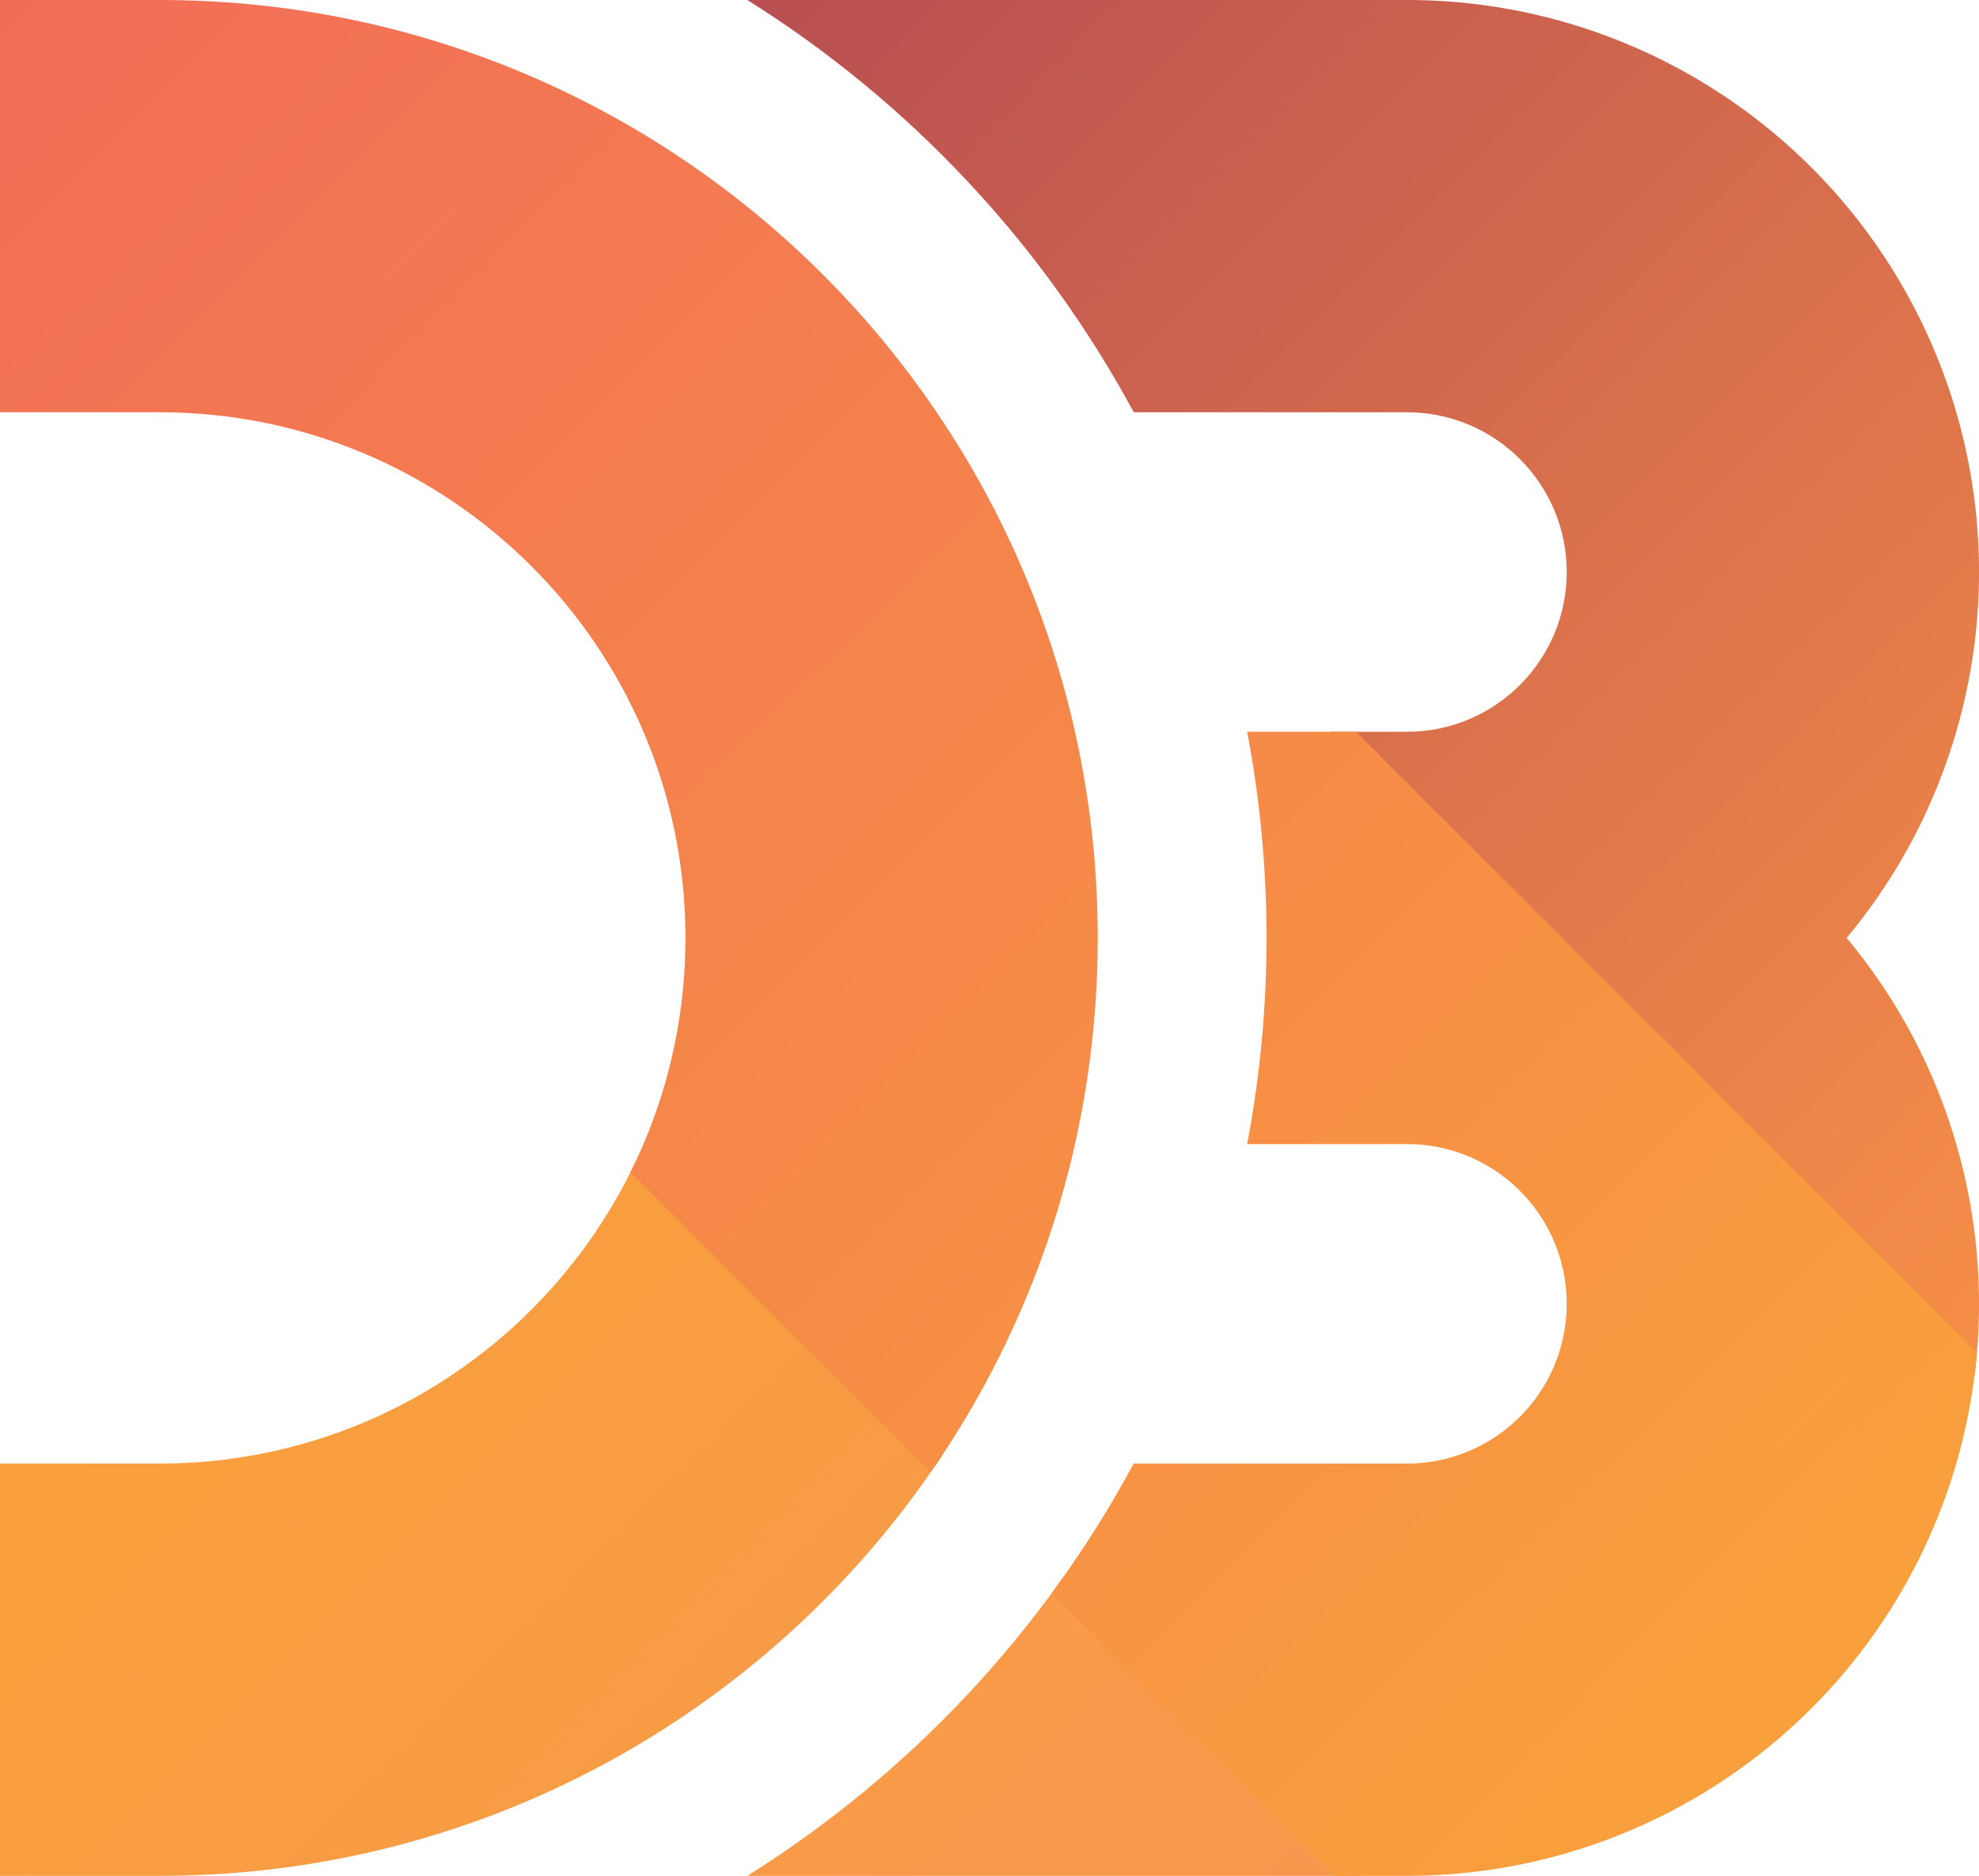
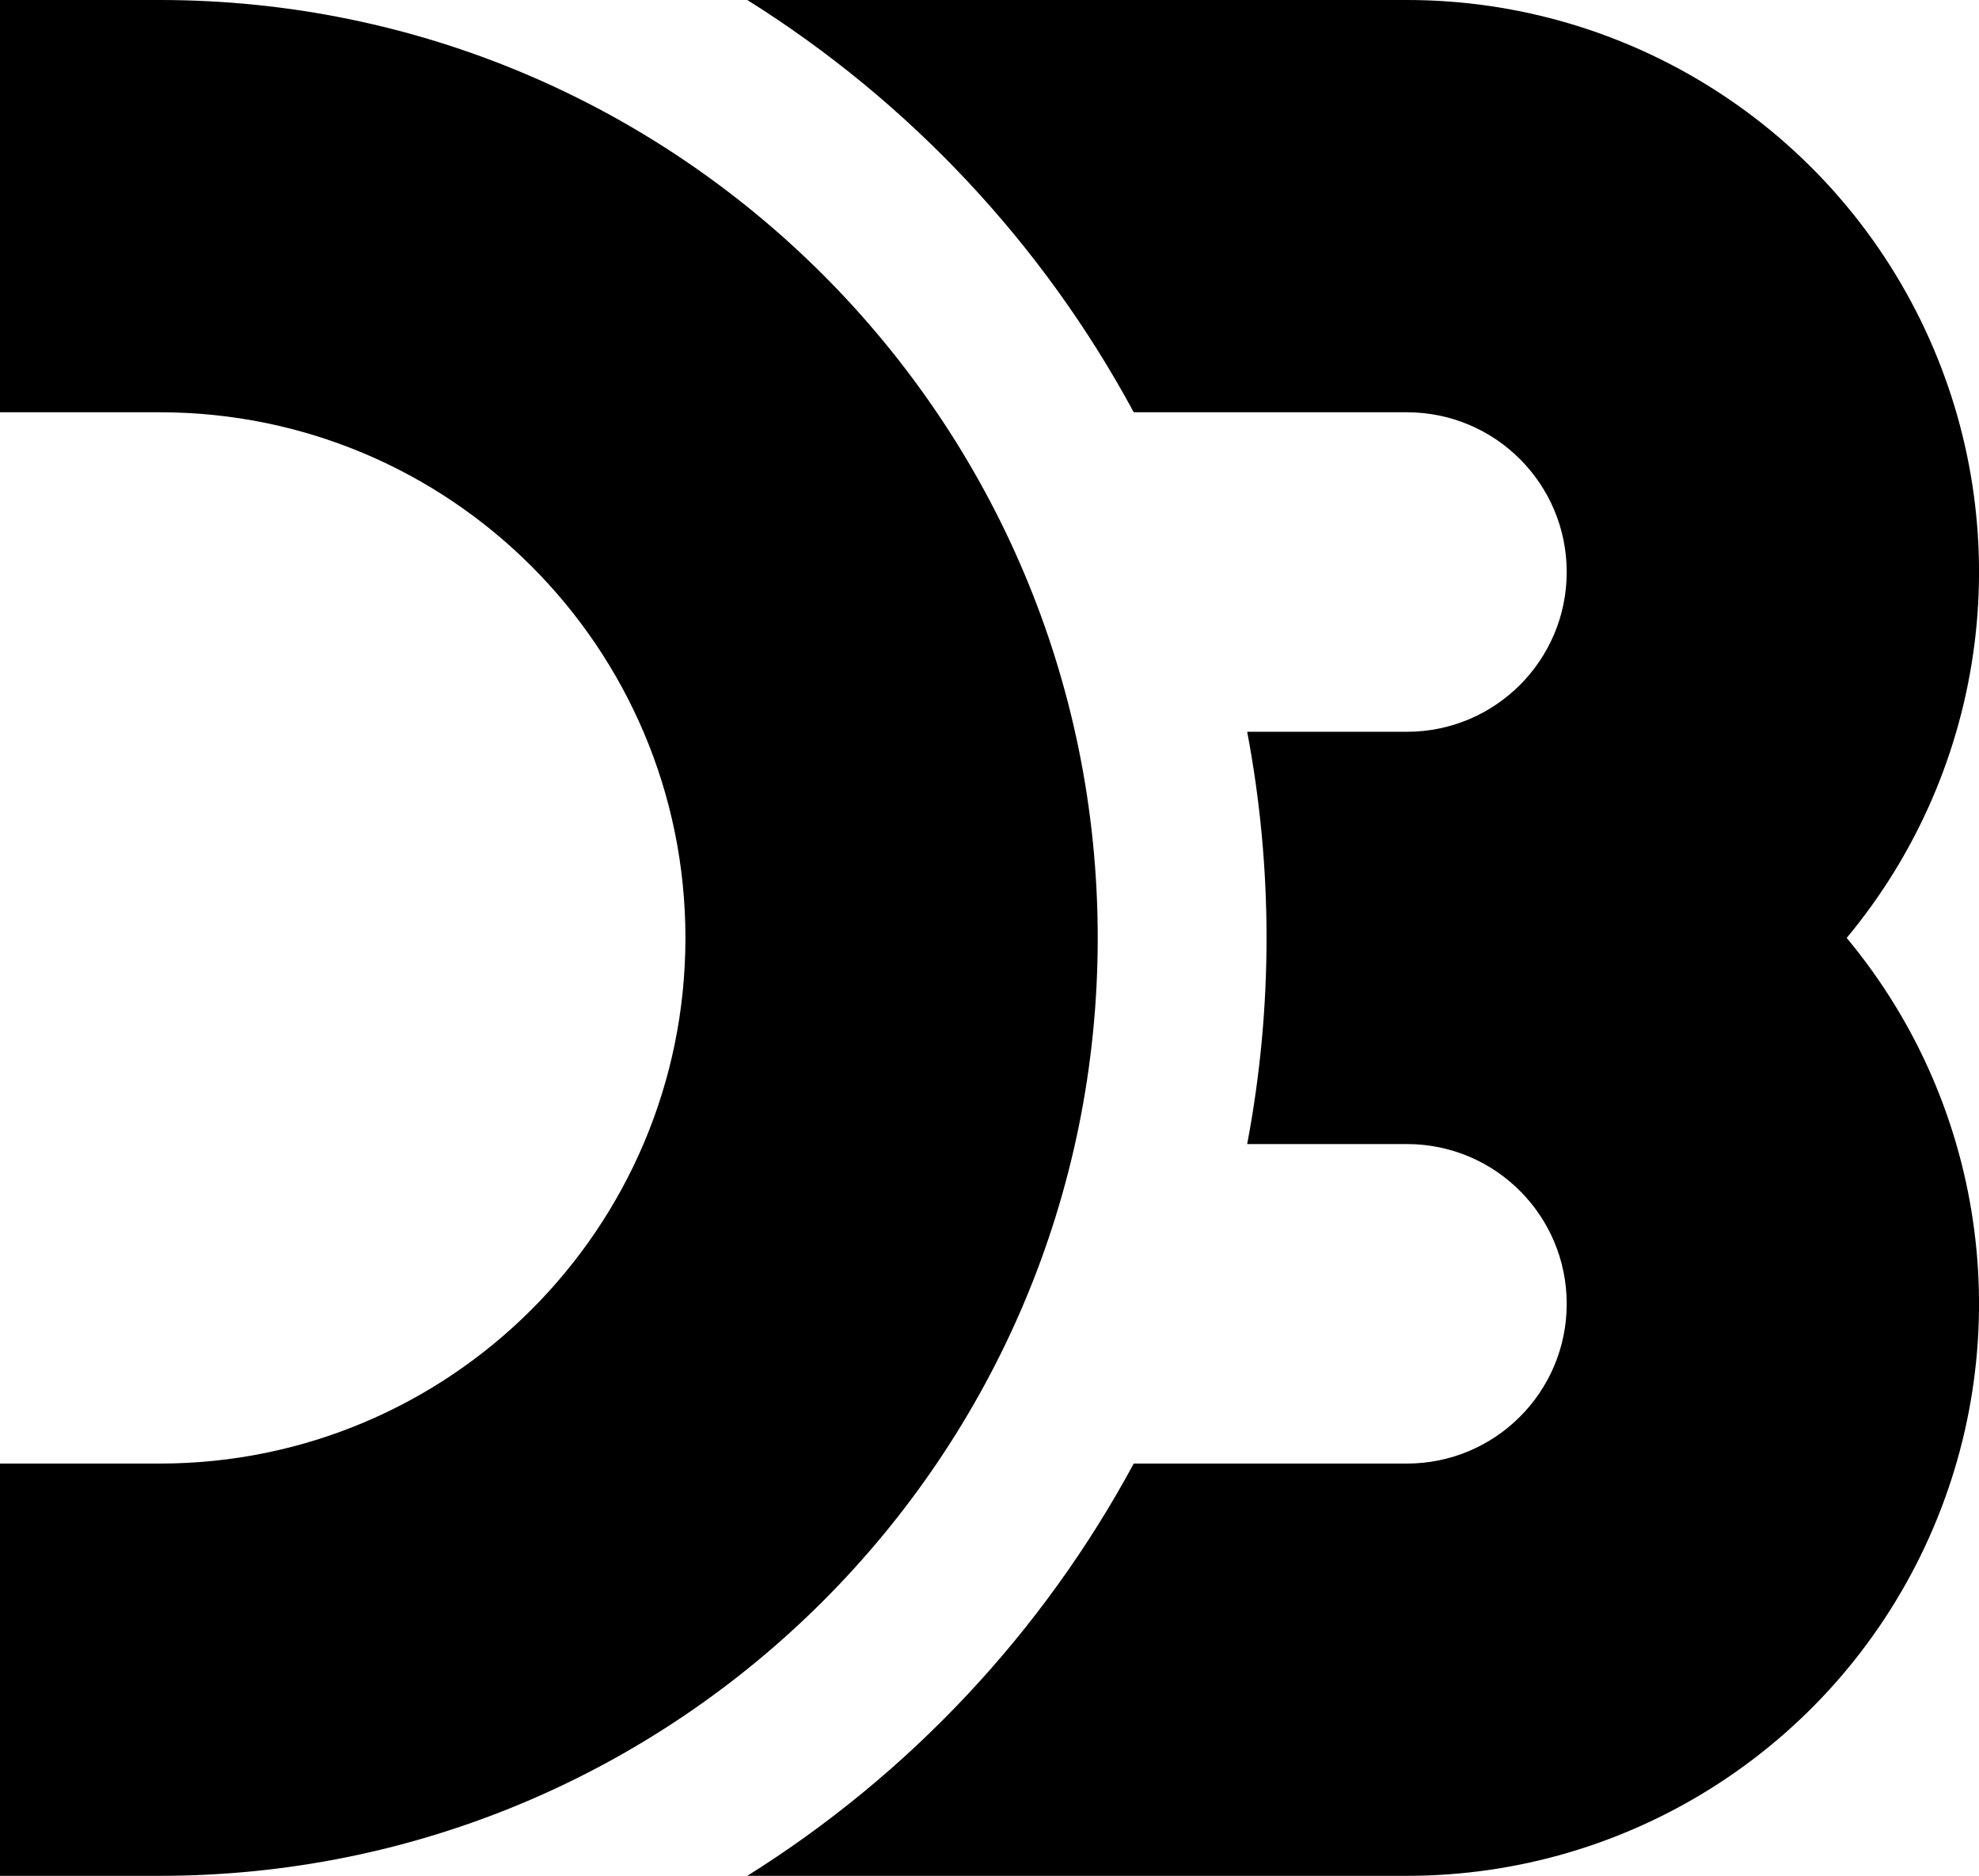
<svg xmlns="http://www.w3.org/2000/svg" fill="currentColor" version="1.1" viewBox="0 0 96 91">
-   <clipPath id="clip">
-     <path d="M0,0h7.75a45.5,45.5 0 1 1 0,91h-7.75v-20h7.75a25.5,25.5 0 1 0 0,-51h-7.75zm36.251,0h32a27.75,27.75 0 0 1 21.331,45.5a27.75,27.75 0 0 1 -21.331,45.5h-32a53.69,53.69 0 0 0 18.746,-20h13.253a7.75,7.75 0 1 0 0,-15.5h-7.75a53.69,53.69 0 0 0 0,-20h7.75a7.75,7.75 0 1 0 0,-15.5h-13.253a53.69,53.69 0 0 0 -18.746,-20z" />
-   </clipPath>
-   <linearGradient id="gradient-1" gradientUnits="userSpaceOnUse" x1="7" y1="64" x2="50" y2="107">
-     <stop offset="0" stop-color="#f9a03c" />
-     <stop offset="1" stop-color="#f7974e" />
-   </linearGradient>
-   <linearGradient id="gradient-2" gradientUnits="userSpaceOnUse" x1="2" y1="-2" x2="87" y2="84">
-     <stop offset="0" stop-color="#f26d58" />
-     <stop offset="1" stop-color="#f9a03c" />
-   </linearGradient>
-   <linearGradient id="gradient-3" gradientUnits="userSpaceOnUse" x1="45" y1="-10" x2="108" y2="53">
-     <stop offset="0" stop-color="#b84e51" />
-     <stop offset="1" stop-color="#f68e48" />
-   </linearGradient>
-   <g clip-path="url(#clip)">
-     <path d="M-100,-102m-27,0v300h300z" fill="url(#gradient-1)" />
-     <path d="M-100,-102m27,0h300v300z" fill="url(#gradient-3)" />
-     <path d="M-100,-102l300,300" fill="none" stroke="url(#gradient-2)" stroke-width="40" />
-   </g>
+   <path d="M0,0h7.75a45.5,45.5 0 1 1 0,91h-7.75v-20h7.75a25.5,25.5 0 1 0 0,-51h-7.75zm36.251,0h32a27.75,27.75 0 0 1 21.331,45.5a27.75,27.75 0 0 1 -21.331,45.5h-32a53.69,53.69 0 0 0 18.746,-20h13.253a7.75,7.75 0 1 0 0,-15.5h-7.75a53.69,53.69 0 0 0 0,-20h7.75a7.75,7.75 0 1 0 0,-15.5h-13.253a53.69,53.69 0 0 0 -18.746,-20z" />
</svg>
